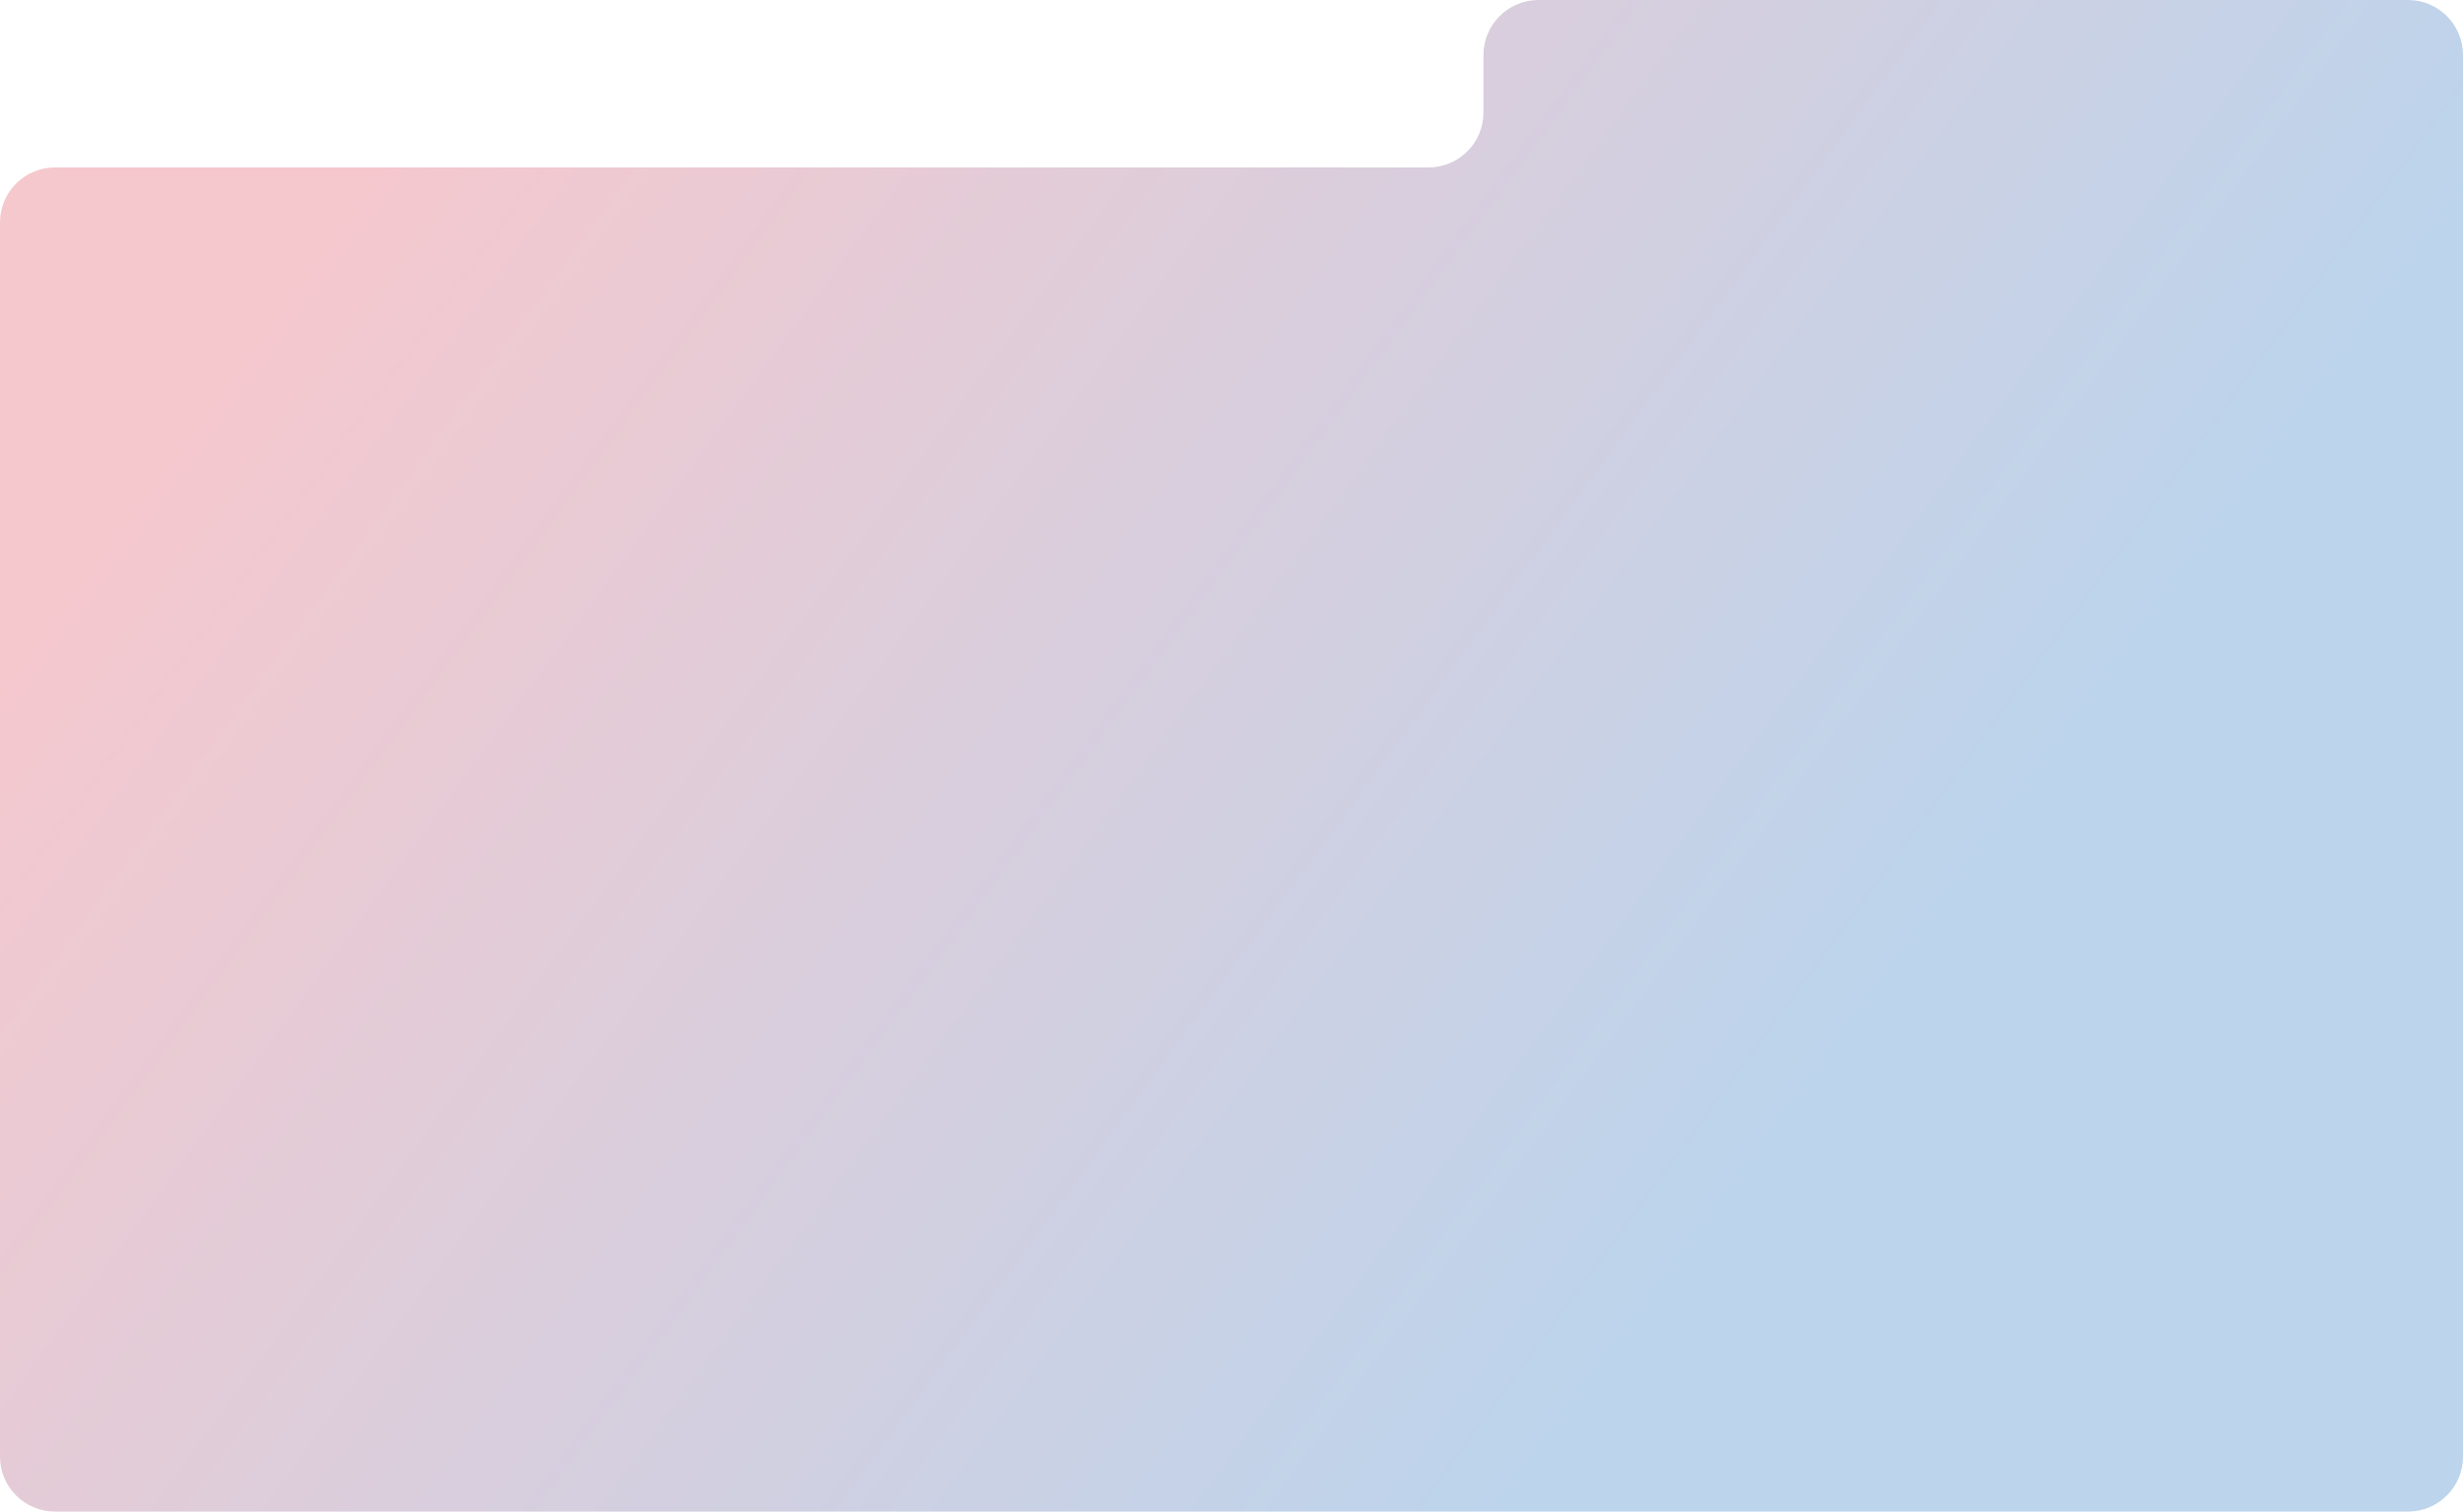
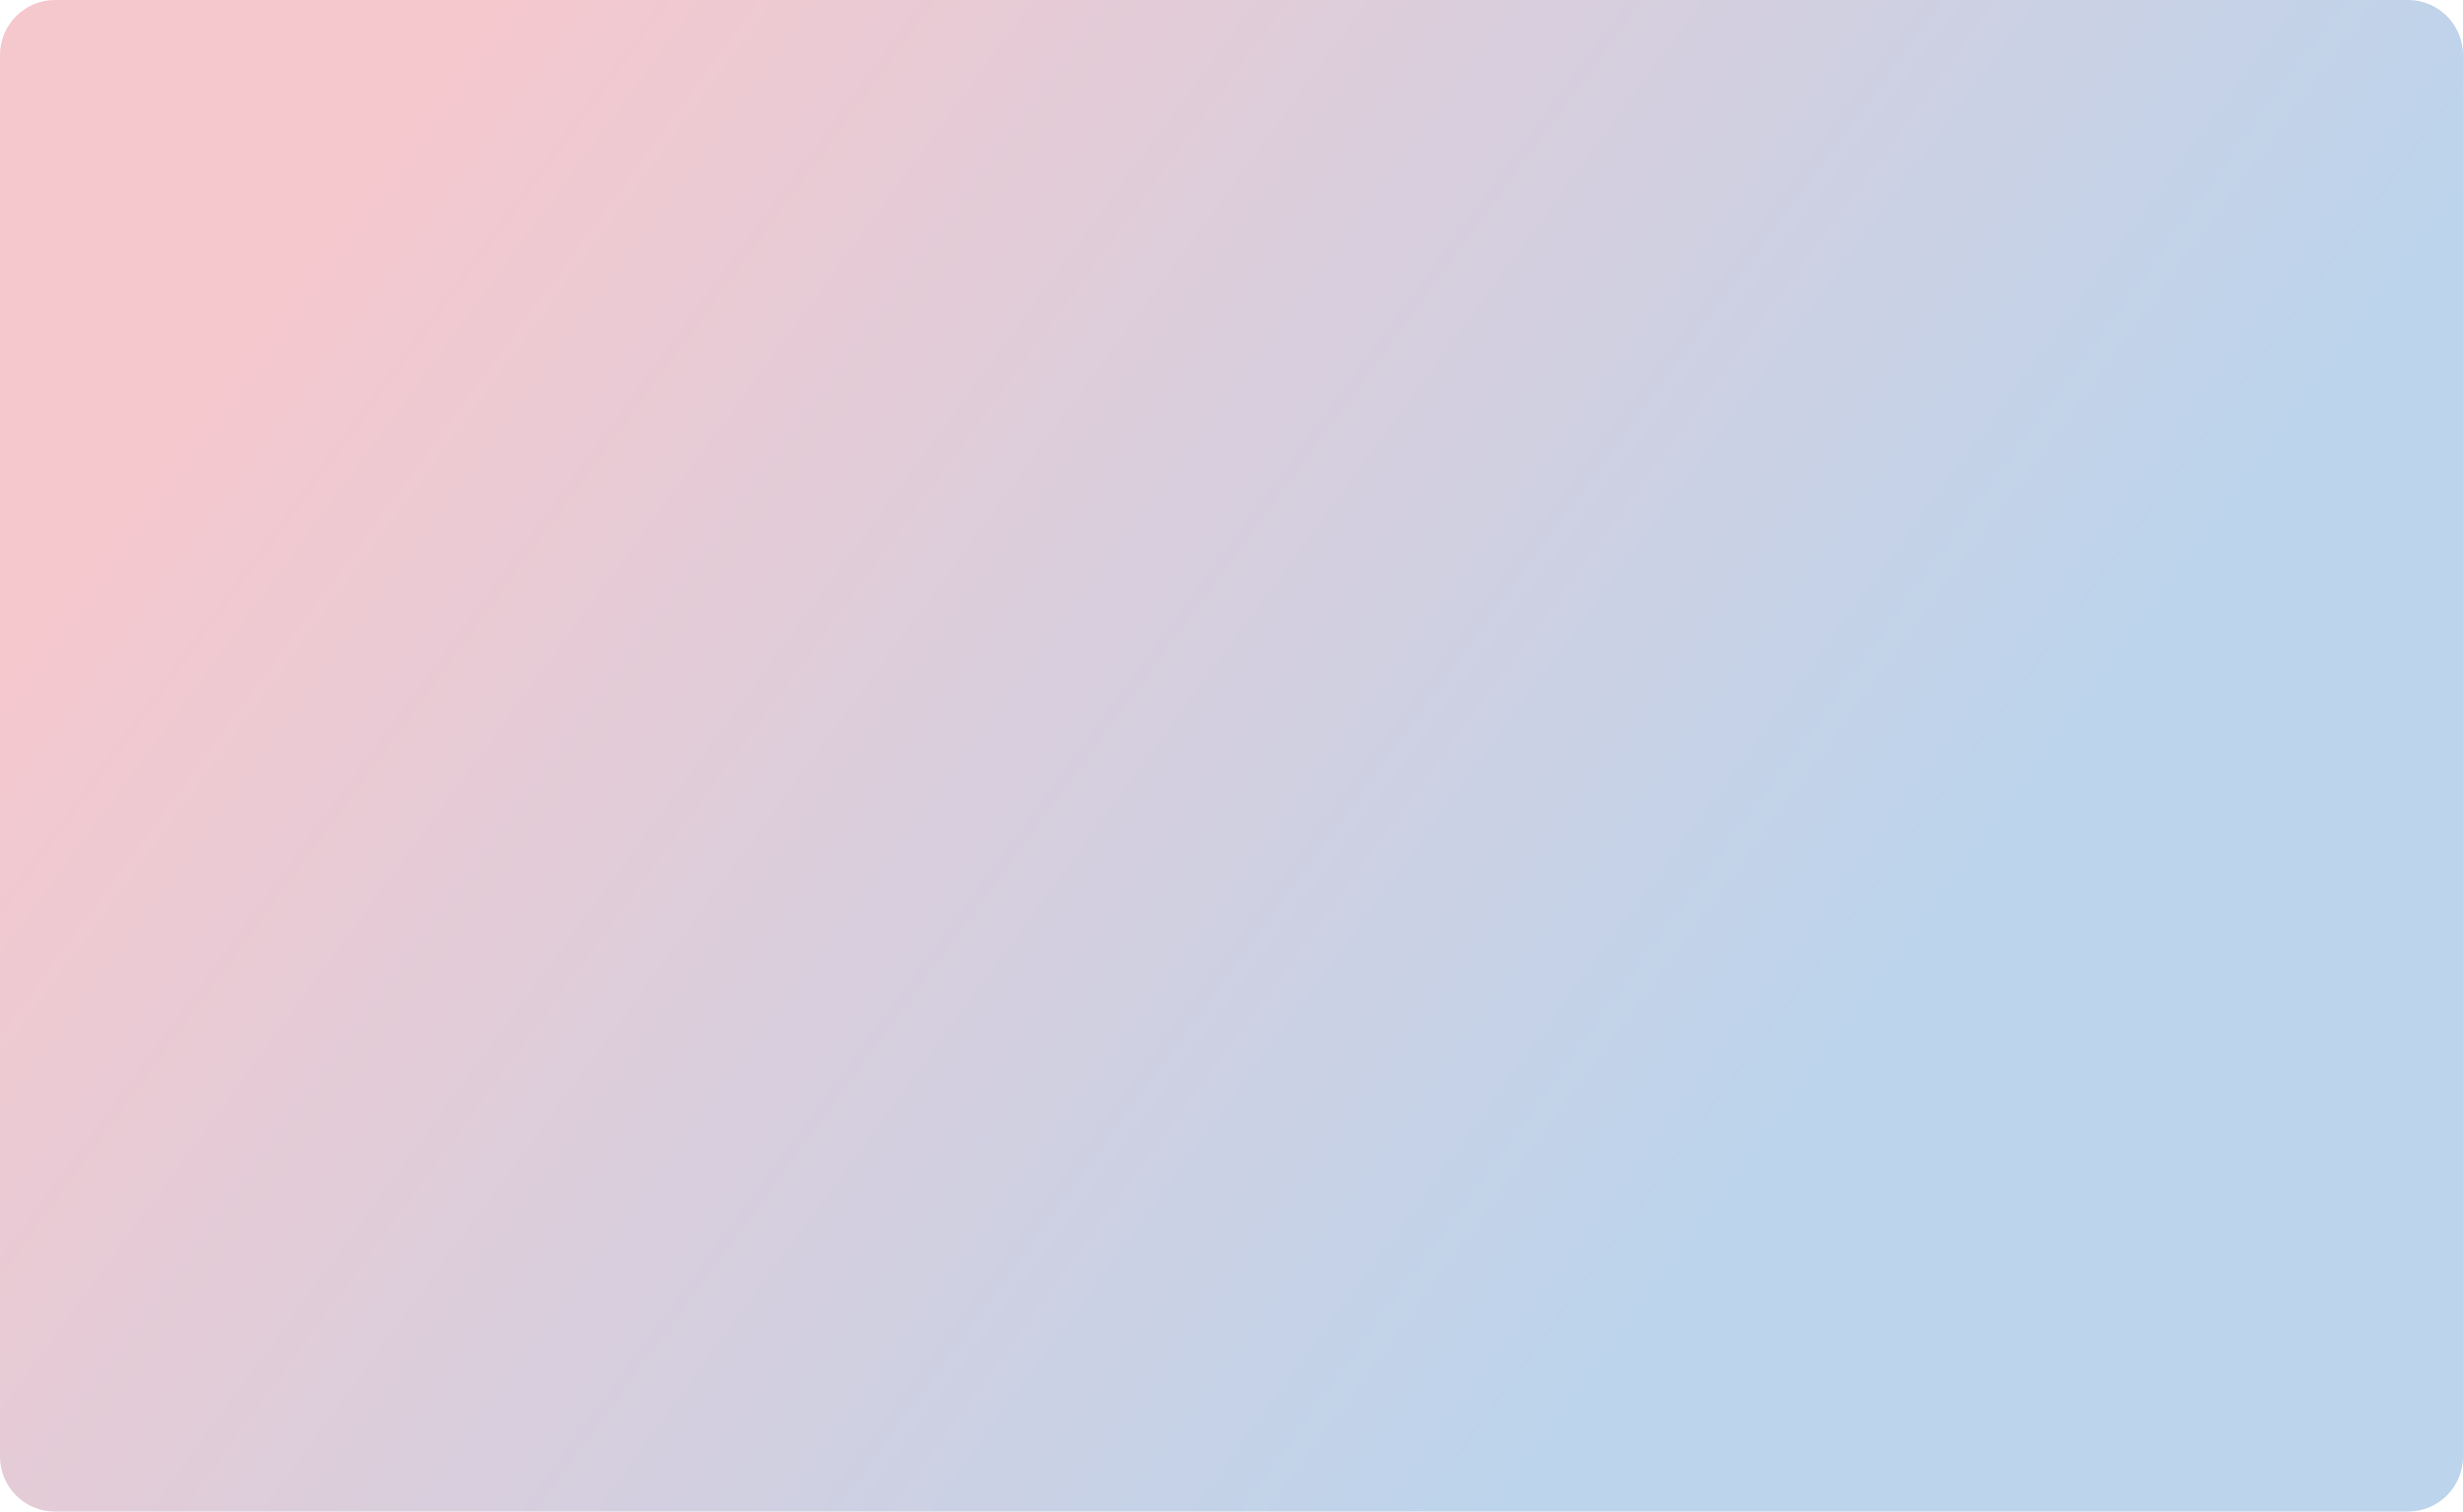
<svg xmlns="http://www.w3.org/2000/svg" fill="none" overflow="visible" preserveAspectRatio="none" style="display:block" viewBox="0 0 1388 852">
-   <path fill="url(#a)" d="M0 125.383c0-17.121 13.88-31 31-31h774c17.121 0 31-13.879 31-31V31c0-17.12 13.879-31 31-31h490c17.12 0 31 13.88 31 31v790c0 17.121-13.88 31-31 31H31c-17.12 0-31-13.879-31-31z" />
+   <rect width="1388" height="852" rx="31" ry="31" fill="url(#a)" />
  <defs>
    <linearGradient id="a" x1="198" x2="1397.46" y1="109.873" y2="988.619" gradientUnits="userSpaceOnUse">
      <stop stop-color="#f5c8ce" />
      <stop offset=".648" stop-color="#bcd4ec" />
    </linearGradient>
  </defs>
</svg>
